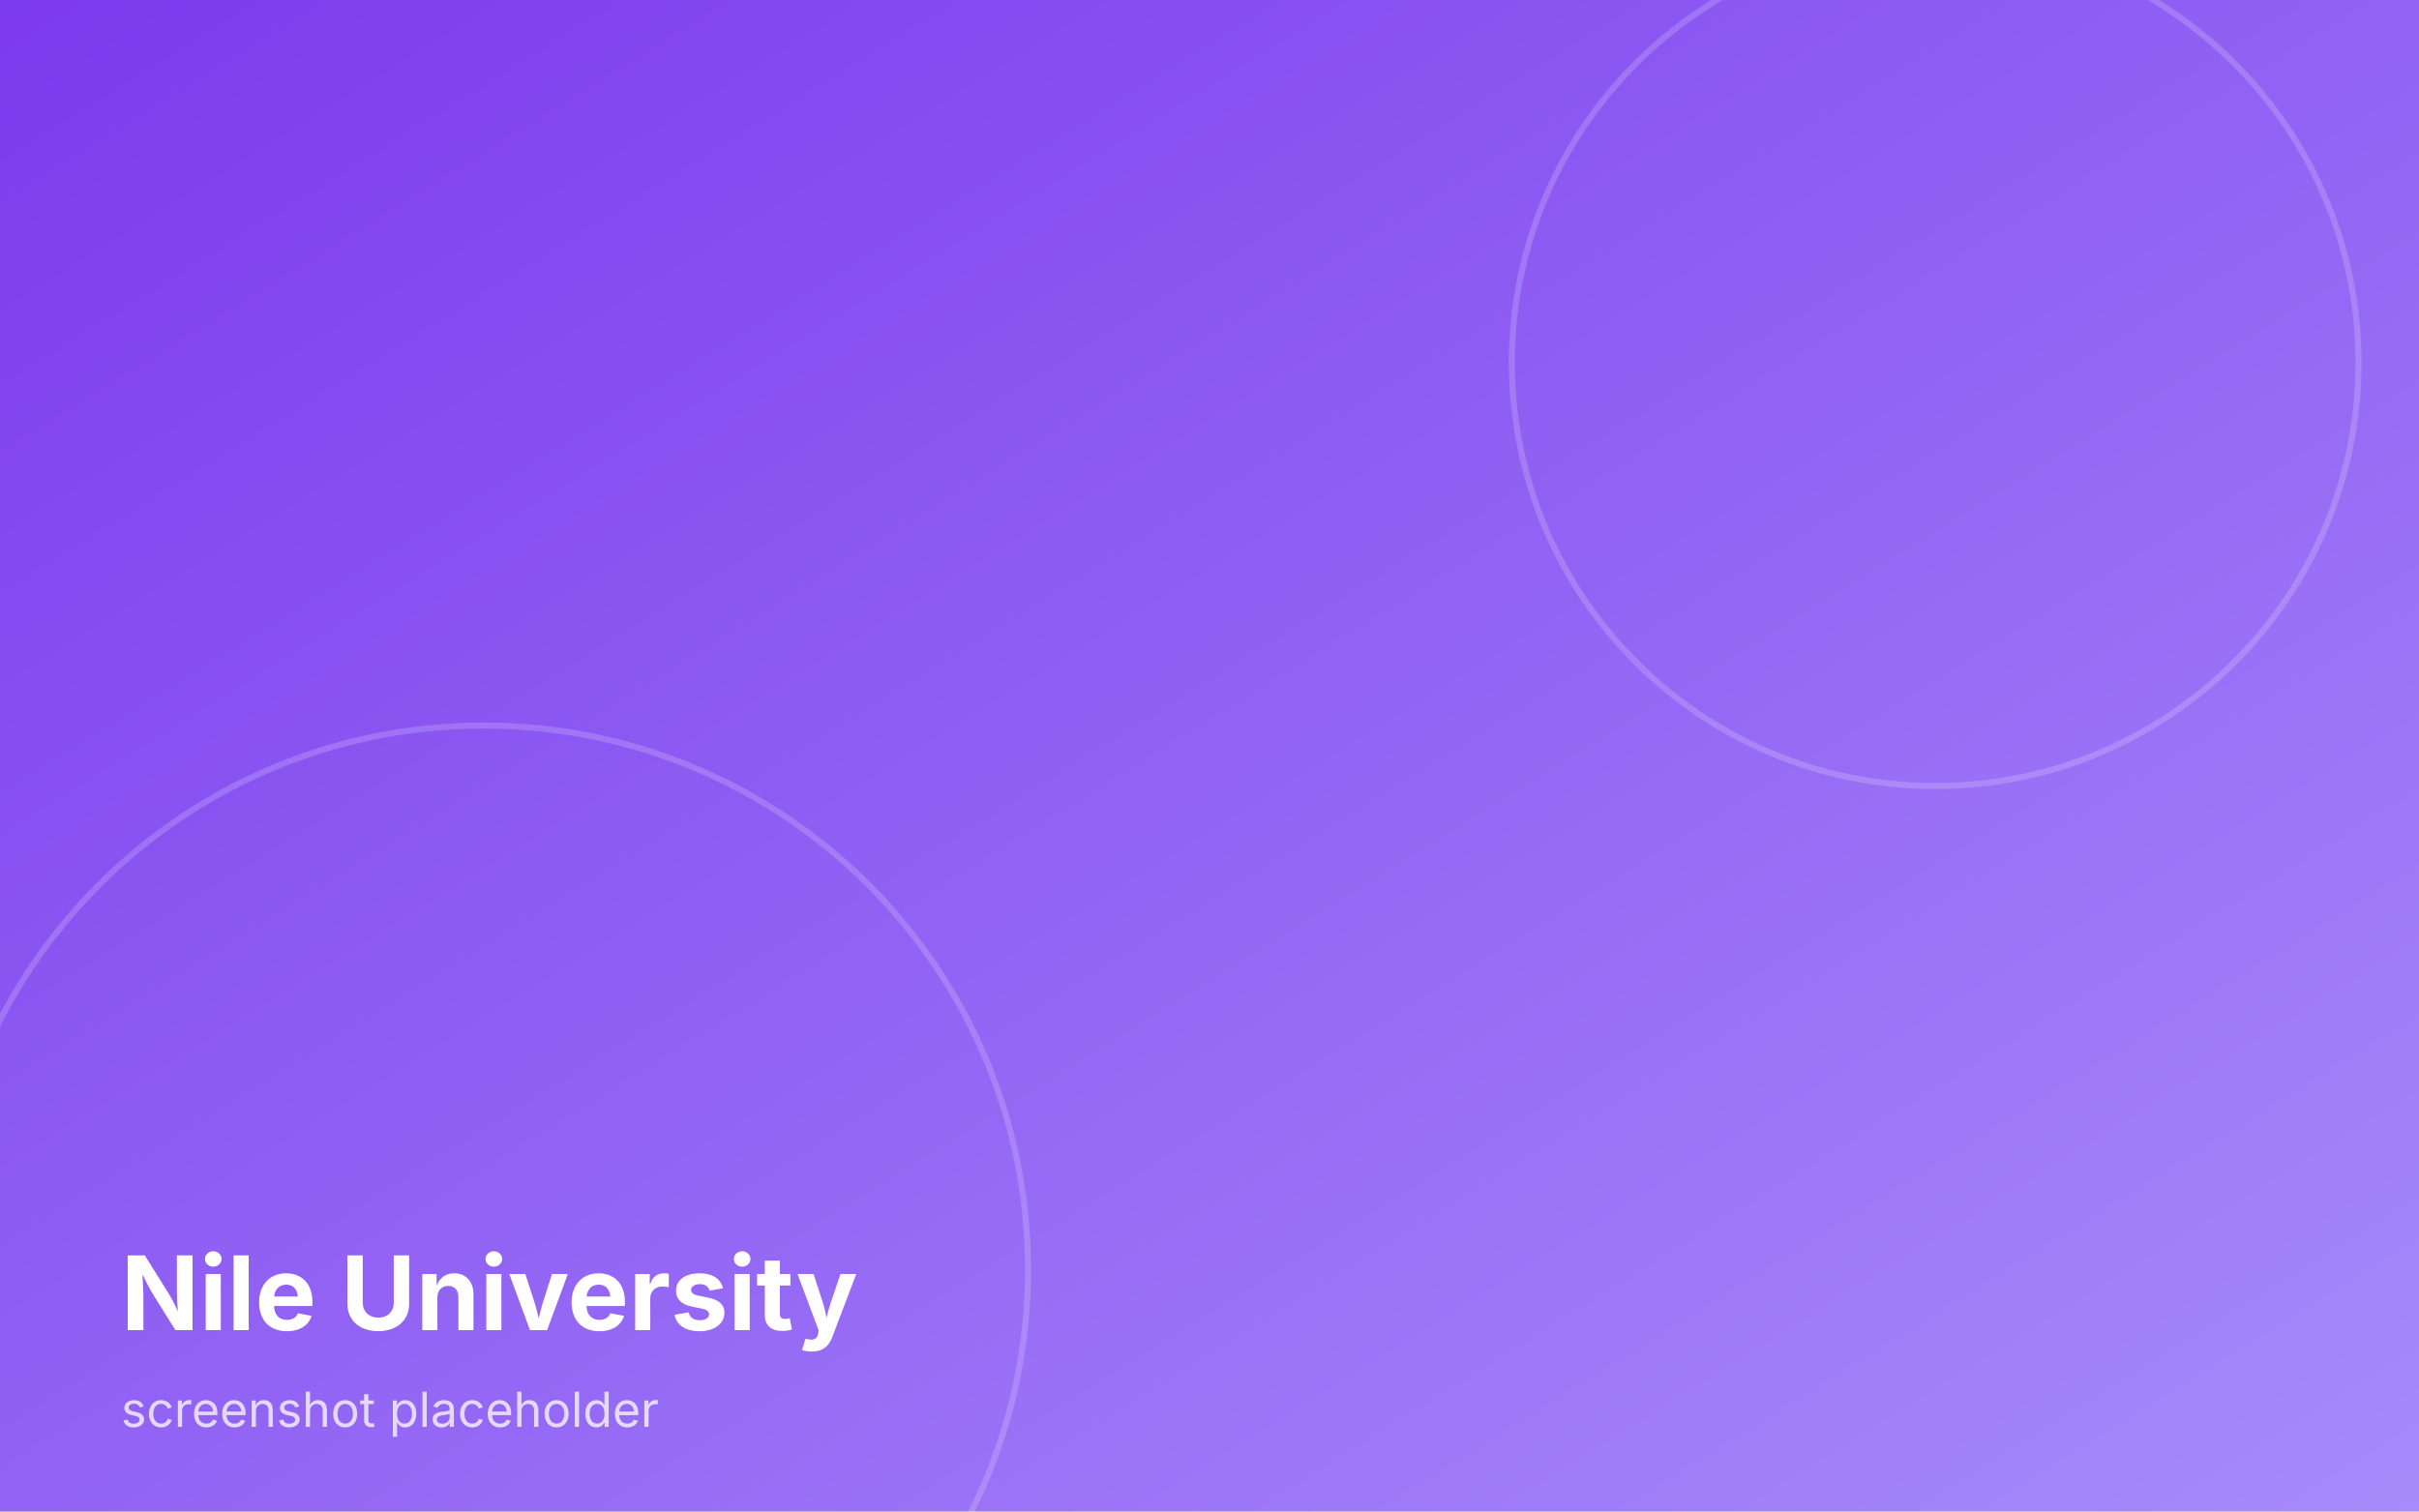
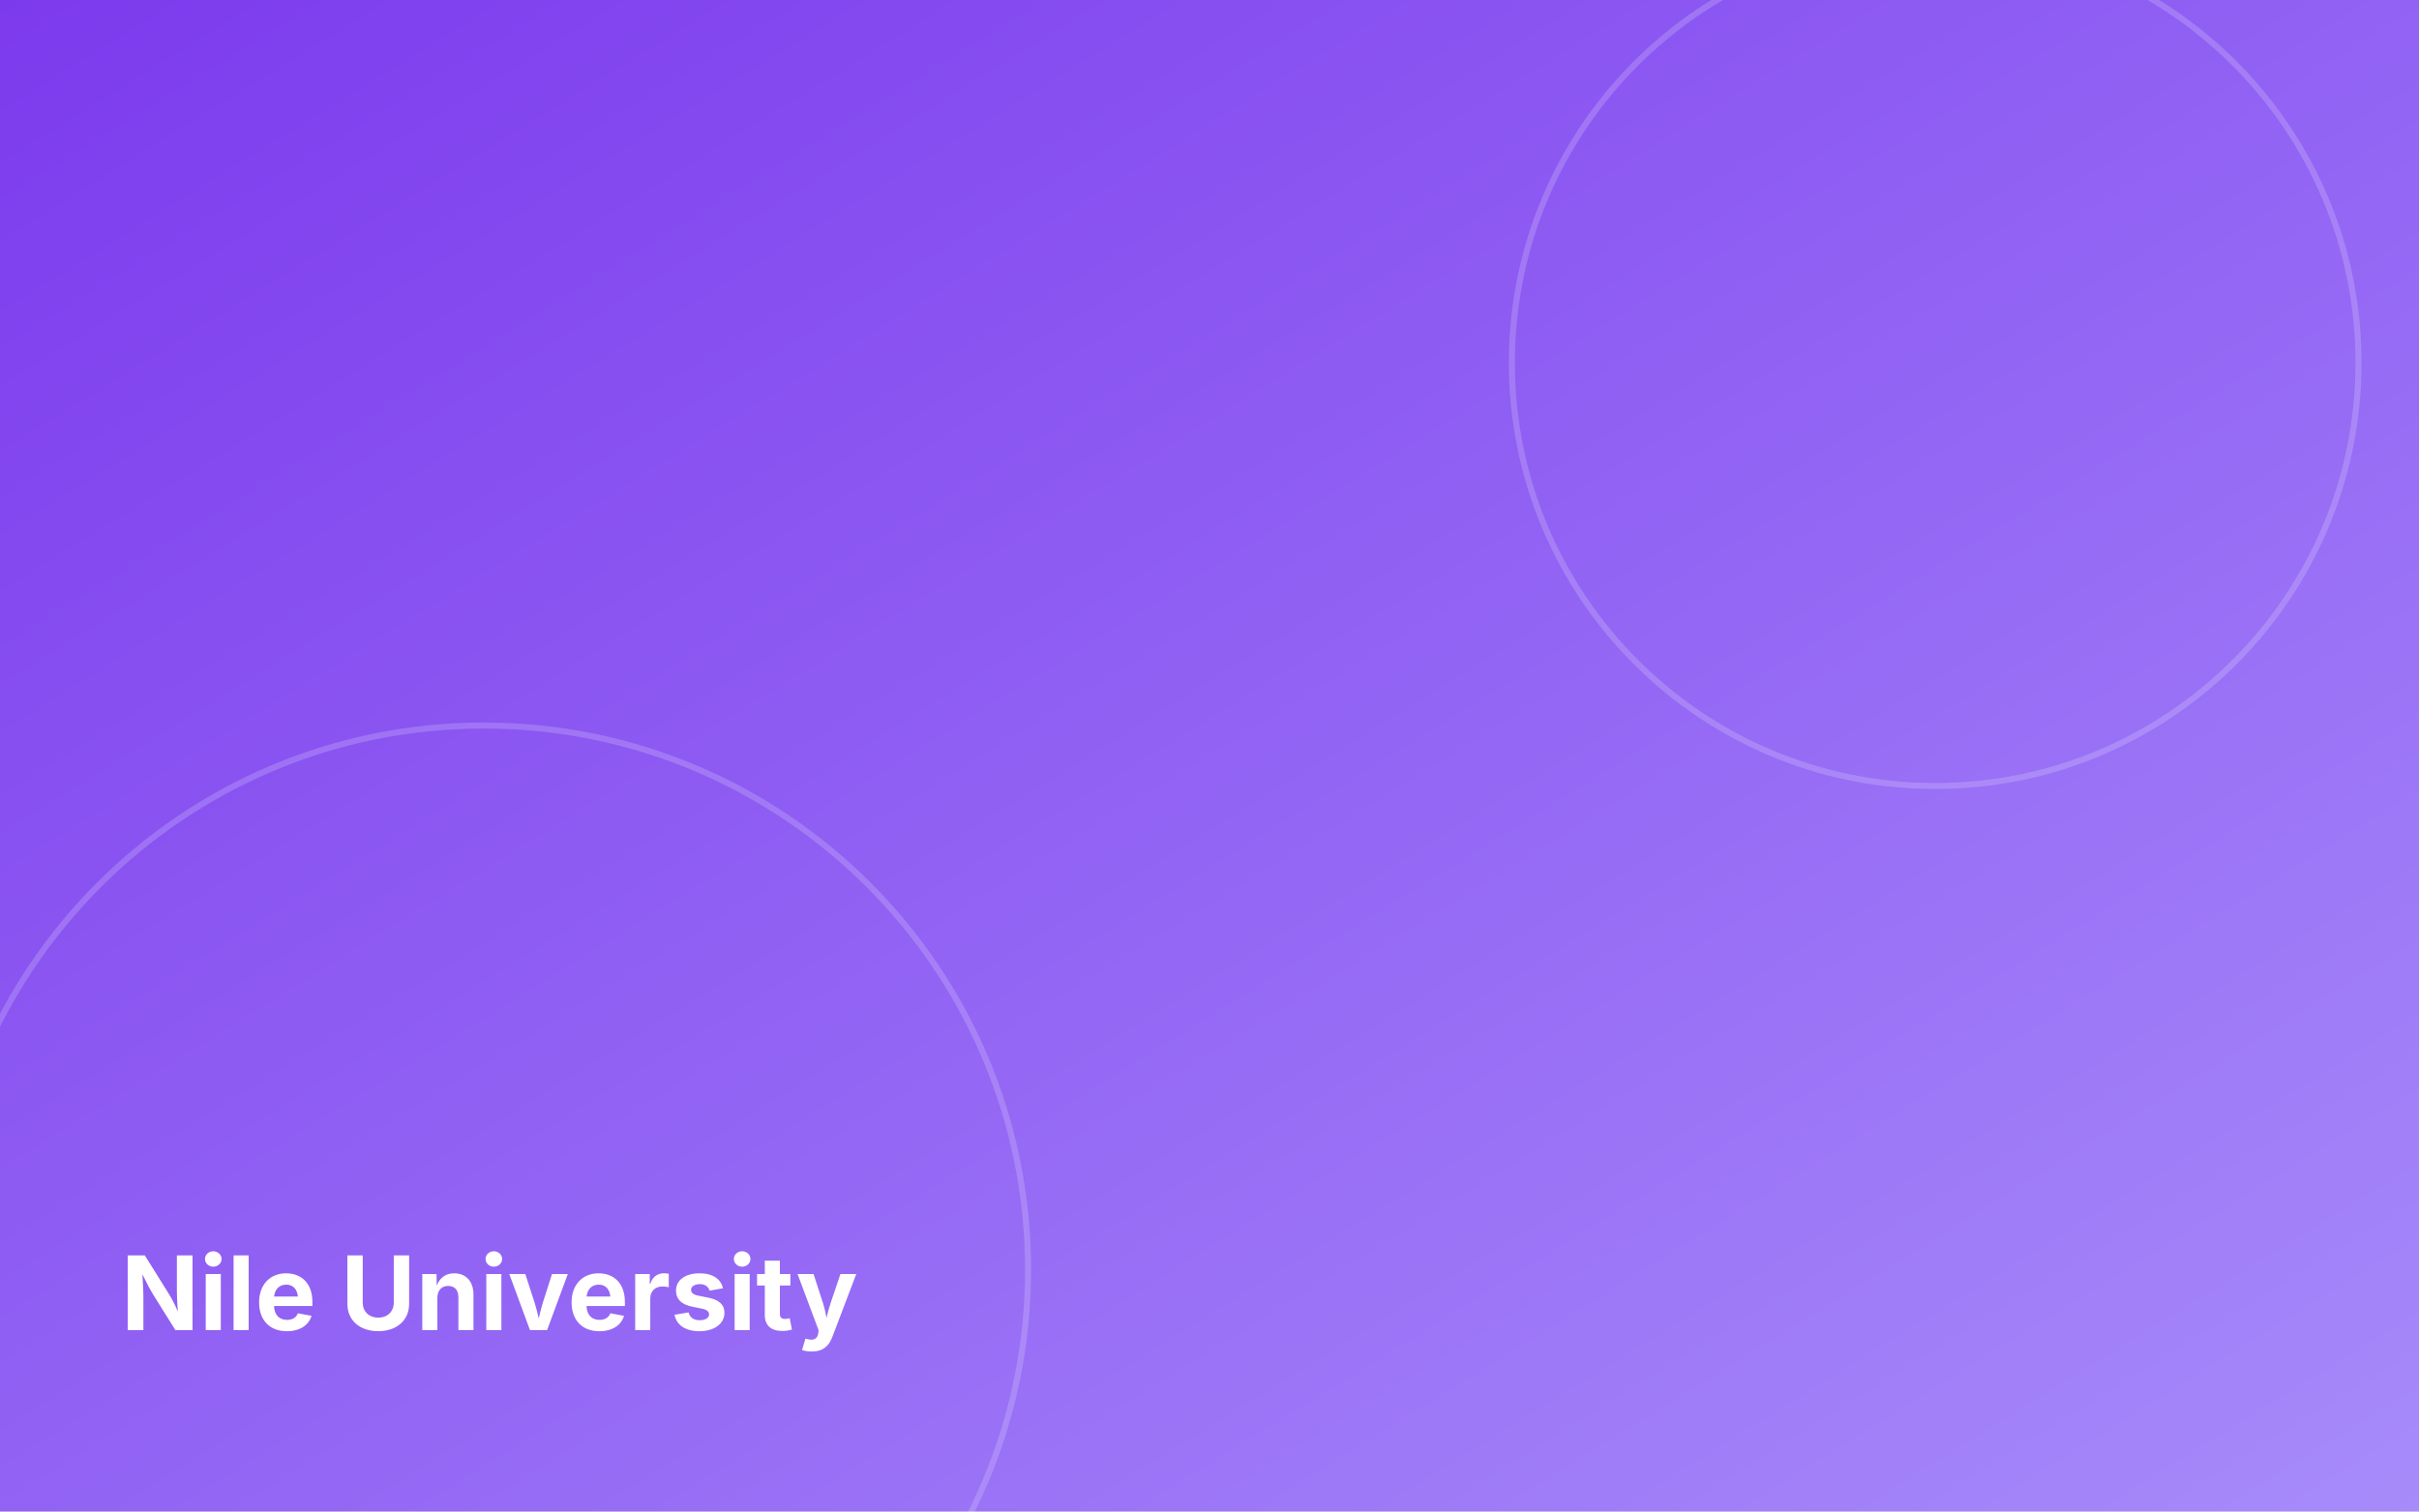
<svg xmlns="http://www.w3.org/2000/svg" width="800" height="500" viewBox="0 0 800 500">
  <defs>
    <linearGradient id="g" x1="0" y1="0" x2="1" y2="1">
      <stop offset="0" stop-color="#7c3aed" />
      <stop offset="1" stop-color="#a78bfa" />
    </linearGradient>
  </defs>
  <rect width="800" height="500" fill="url(#g)" />
  <g fill="none" stroke="#ffffff" stroke-opacity="0.18" stroke-width="2">
    <circle cx="640" cy="120" r="140" />
    <circle cx="160" cy="420" r="180" />
  </g>
  <text x="40" y="440" font-family="Inter, Arial, sans-serif" font-size="34" font-weight="700" fill="#ffffff">Nile University</text>
-   <text x="40" y="472" font-family="Inter, Arial, sans-serif" font-size="16" fill="#ffffff" fill-opacity="0.75">screenshot placeholder</text>
</svg>
